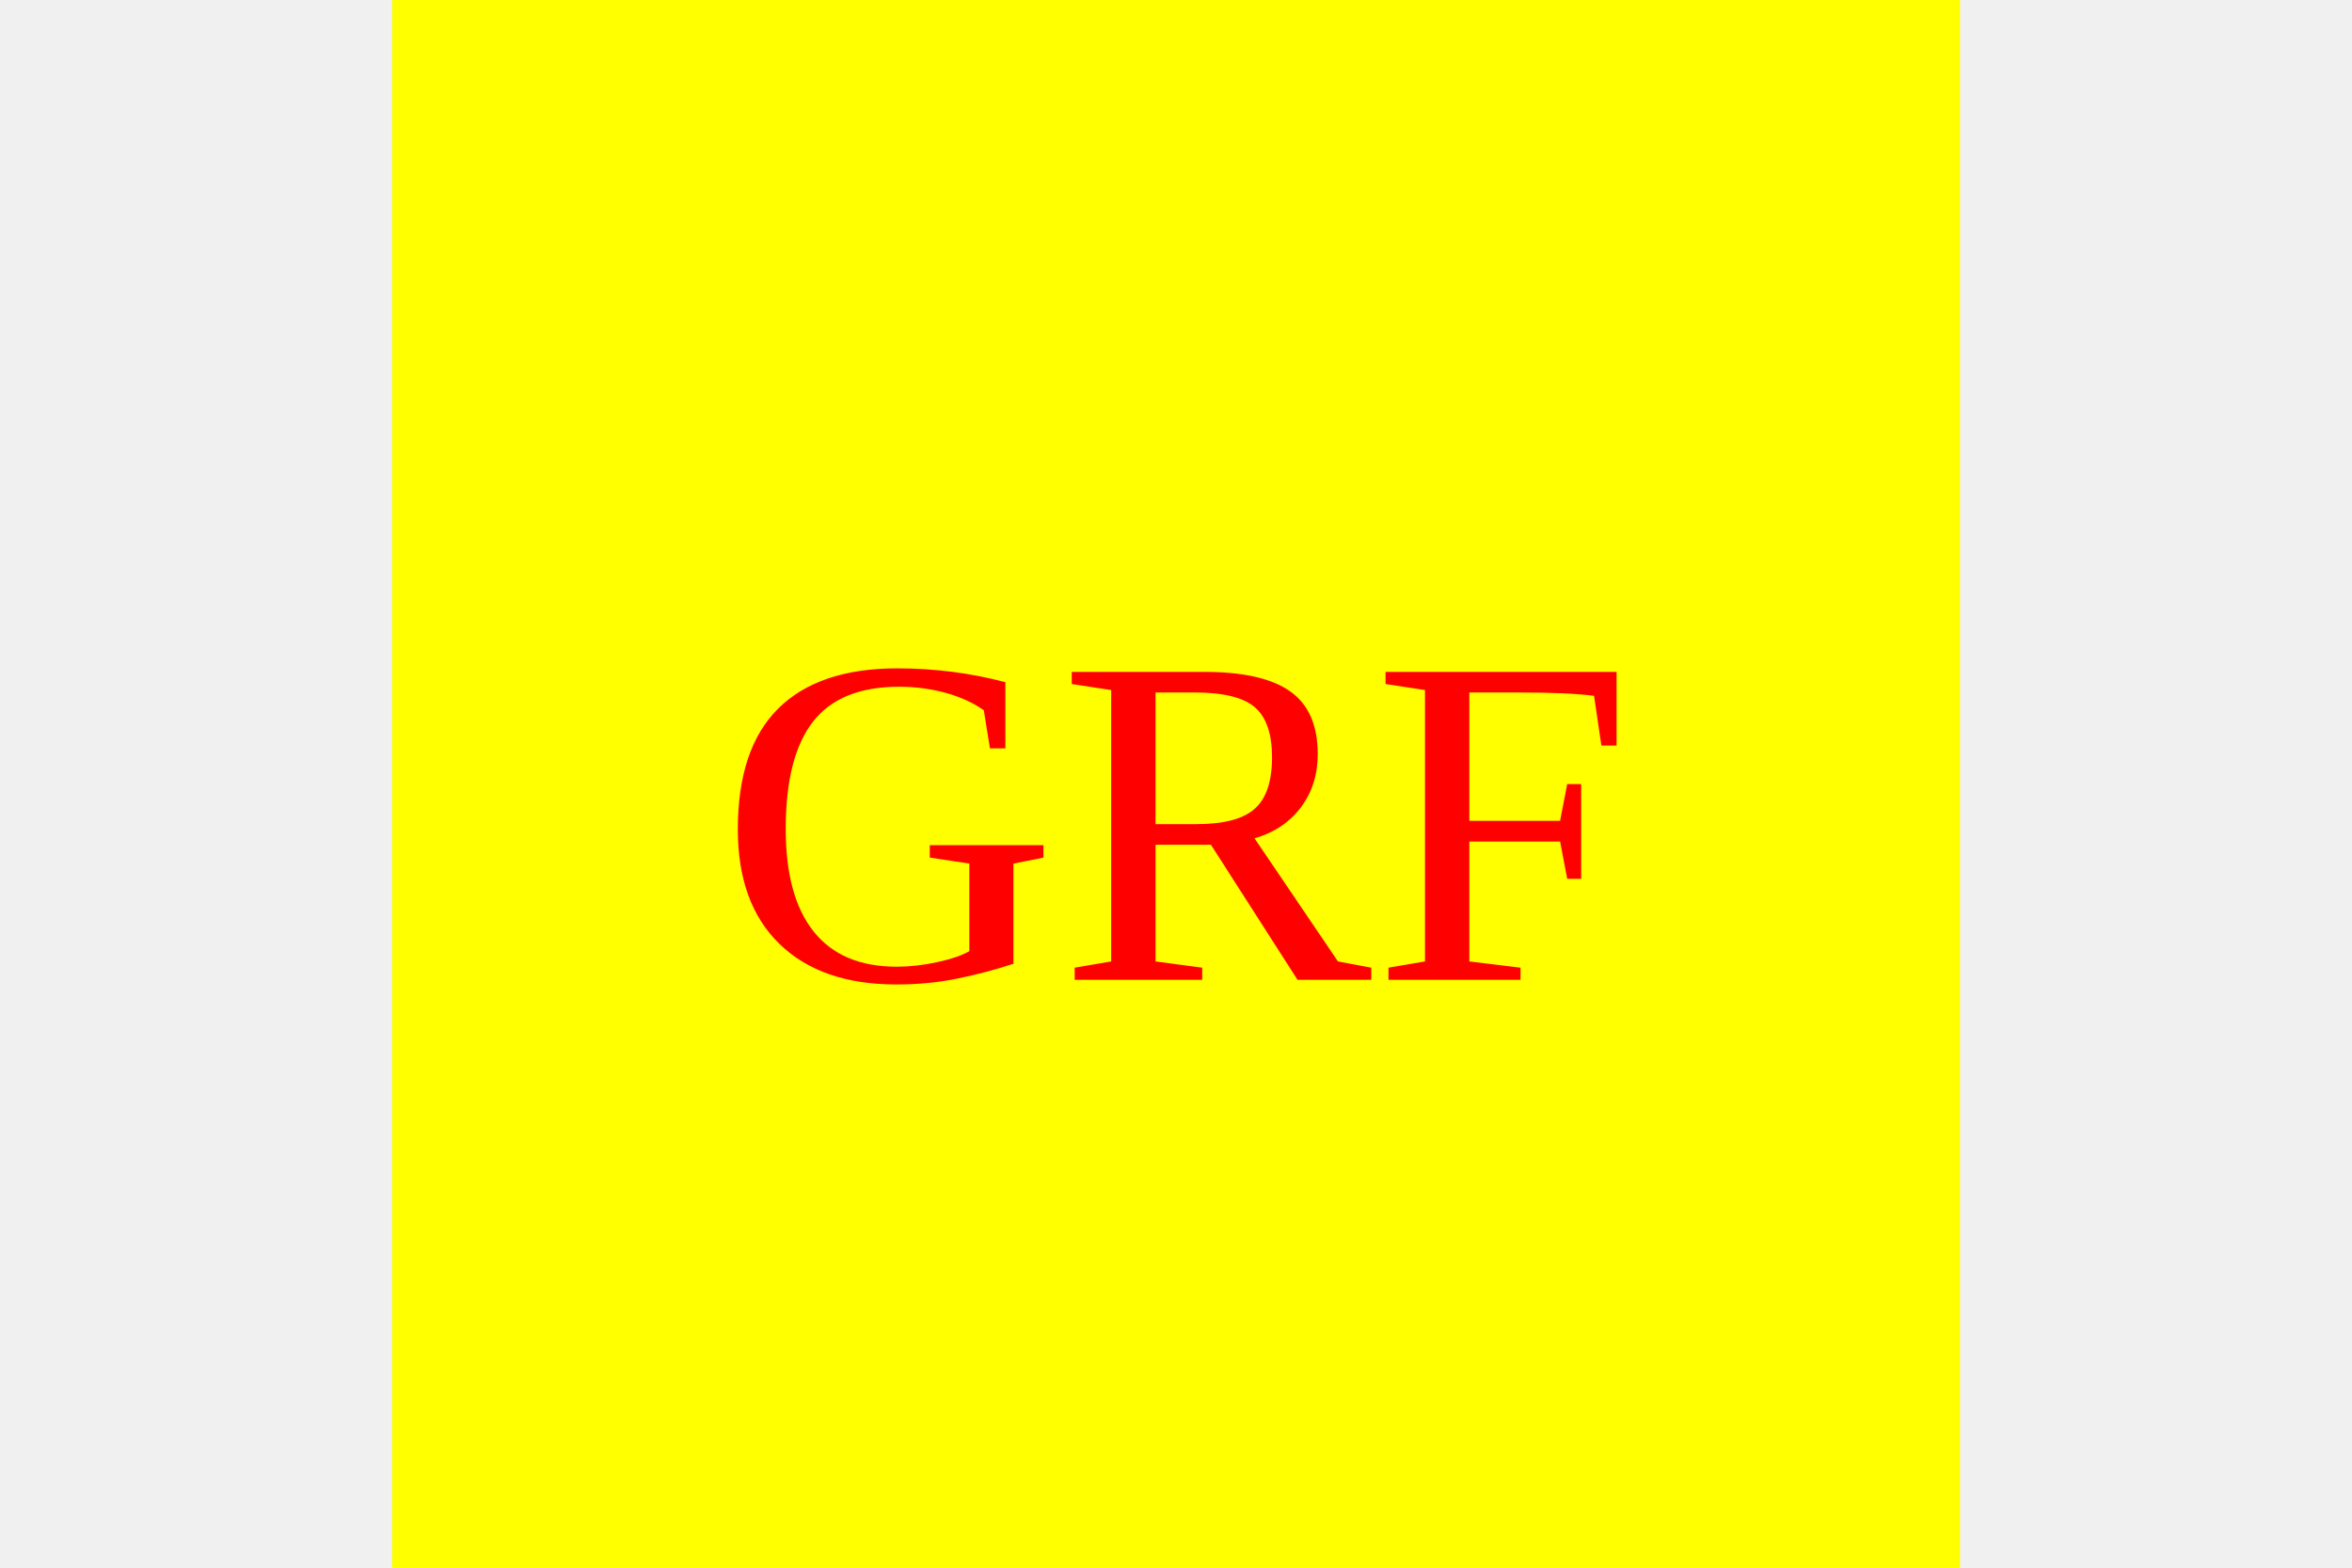
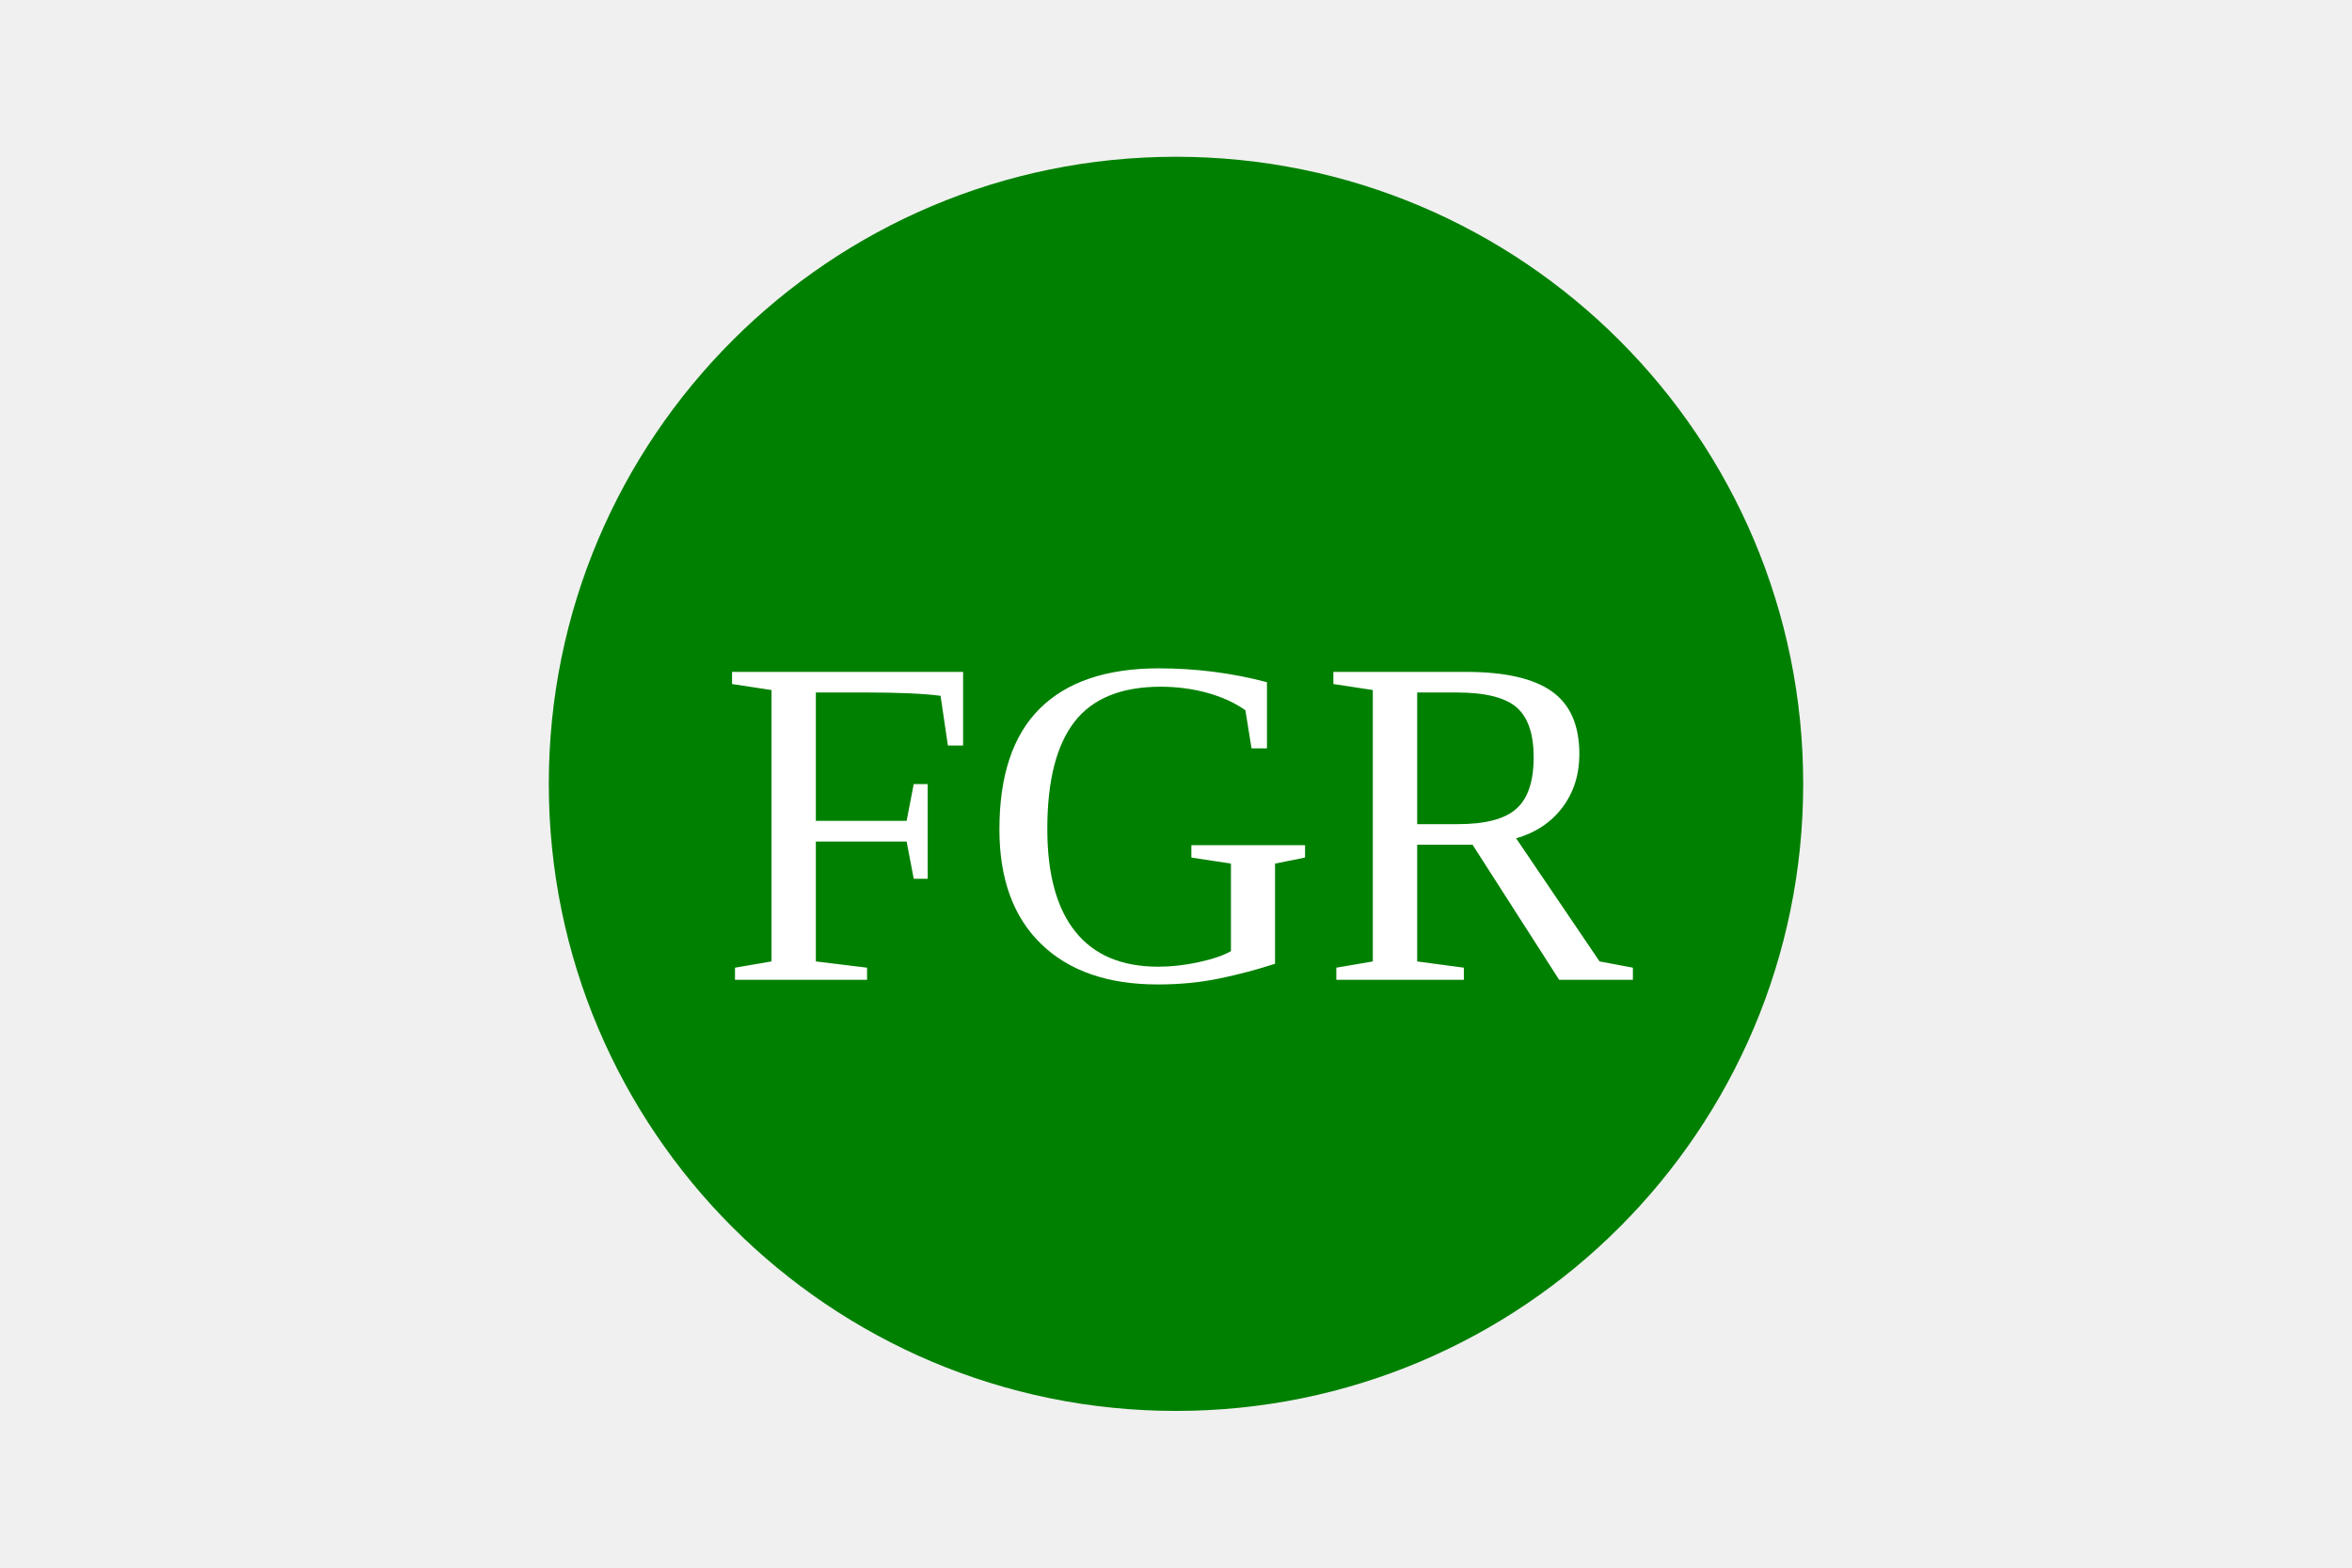
<svg xmlns="http://www.w3.org/2000/svg" version="1.1" width="300" height="200">
-   <rect x="50" width="200" height="200" fill="yellow" />
-   <text x="150" y="125" font-size="60" text-anchor="middle" fill="red">GRF</text>
+   <circle cx="150" cy="100" r="80" fill="green" />
+   <text x="150" y="125" font-size="60" text-anchor="middle" fill="white">FGR</text>
</svg>
